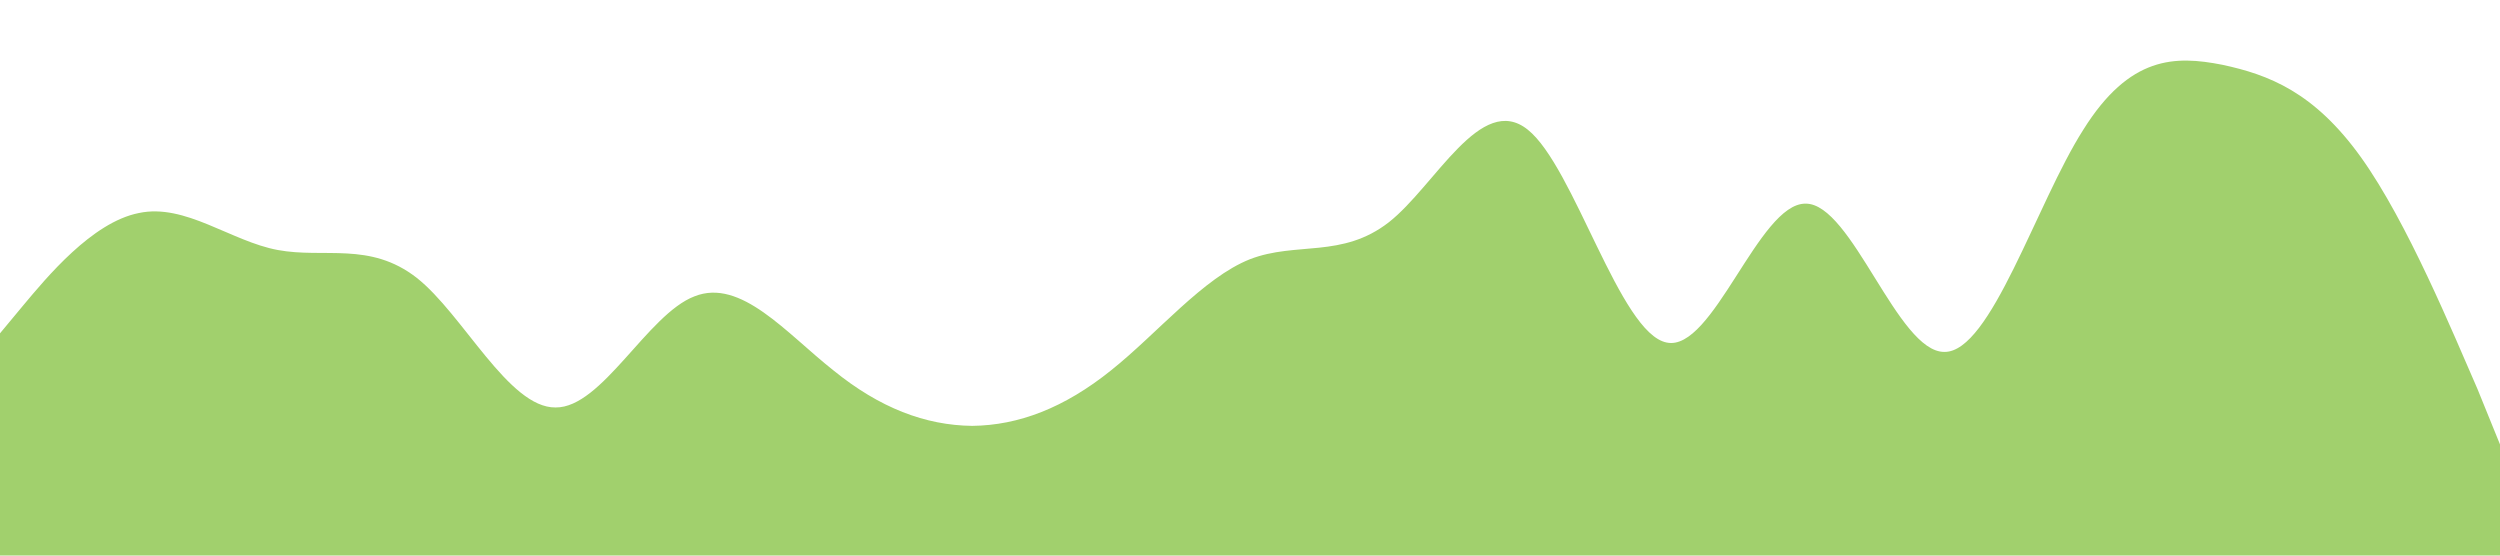
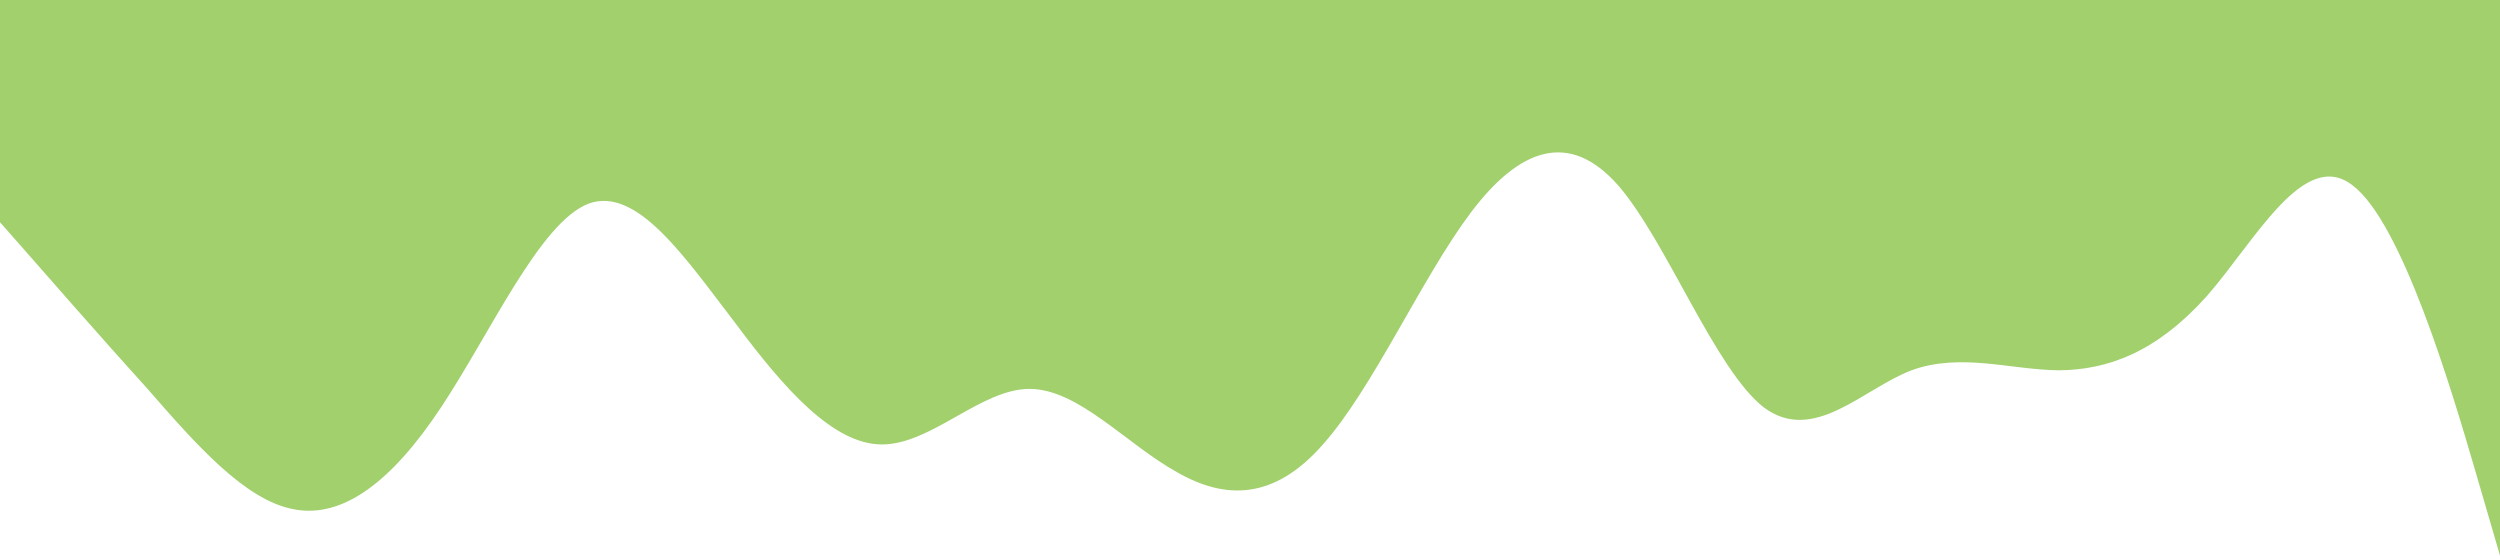
<svg xmlns="http://www.w3.org/2000/svg" viewBox="0 0 1440 320">
-   <path fill="#a1d06d" fill-opacity="1" d="M0,192L13.3,176C26.7,160,53,128,80,122.7C106.7,117,133,139,160,144C186.7,149,213,139,240,160C266.7,181,293,235,320,234.7C346.7,235,373,181,400,170.7C426.7,160,453,192,480,213.3C506.7,235,533,245,560,245.3C586.7,245,613,235,640,213.3C666.7,192,693,160,720,149.3C746.7,139,773,149,800,128C826.7,107,853,53,880,74.7C906.7,96,933,192,960,197.3C986.7,203,1013,117,1040,117.3C1066.7,117,1093,203,1120,202.7C1146.7,203,1173,117,1200,74.7C1226.7,32,1253,32,1280,37.3C1306.7,43,1333,53,1360,90.7C1386.7,128,1413,192,1427,224L1440,256L1440,320L1426.7,320C1413.3,320,1387,320,1360,320C1333.3,320,1307,320,1280,320C1253.3,320,1227,320,1200,320C1173.3,320,1147,320,1120,320C1093.3,320,1067,320,1040,320C1013.3,320,987,320,960,320C933.3,320,907,320,880,320C853.3,320,827,320,800,320C773.3,320,747,320,720,320C693.3,320,667,320,640,320C613.3,320,587,320,560,320C533.3,320,507,320,480,320C453.3,320,427,320,400,320C373.3,320,347,320,320,320C293.3,320,267,320,240,320C213.3,320,187,320,160,320C133.3,320,107,320,80,320C53.3,320,27,320,13,320L0,320Z" />
+   <path fill="#a1d06d" fill-opacity="1" d="M0,128L14.1,144C28.2,160,56,192,85,224C112.9,256,141,288,169,293.3C197.6,299,226,277,254,234.7C282.4,192,311,128,339,117.3C367.1,107,395,149,424,186.7C451.8,224,480,256,508,256C536.5,256,565,224,593,224C621.2,224,649,256,678,272C705.9,288,734,288,762,256C790.6,224,819,160,847,122.7C875.3,85,904,75,932,106.7C960,139,988,213,1016,234.7C1044.7,256,1073,224,1101,213.3C1129.4,203,1158,213,1186,213.3C1214.1,213,1242,203,1271,170.7C1298.8,139,1327,85,1355,106.7C1383.5,128,1412,224,1426,272L1440,320L1440,0L1425.9,0C1411.8,0,1384,0,1355,0C1327.1,0,1299,0,1271,0C1242.4,0,1214,0,1186,0C1157.6,0,1129,0,1101,0C1072.9,0,1045,0,1016,0C988.2,0,960,0,932,0C903.5,0,875,0,847,0C818.8,0,791,0,762,0C734.1,0,706,0,678,0C649.4,0,621,0,593,0C564.7,0,536,0,508,0C480,0,452,0,424,0C395.3,0,367,0,339,0C310.6,0,282,0,254,0C225.9,0,198,0,169,0C141.2,0,113,0,85,0C56.5,0,28,0,14,0L0,0Z" />
</svg>
